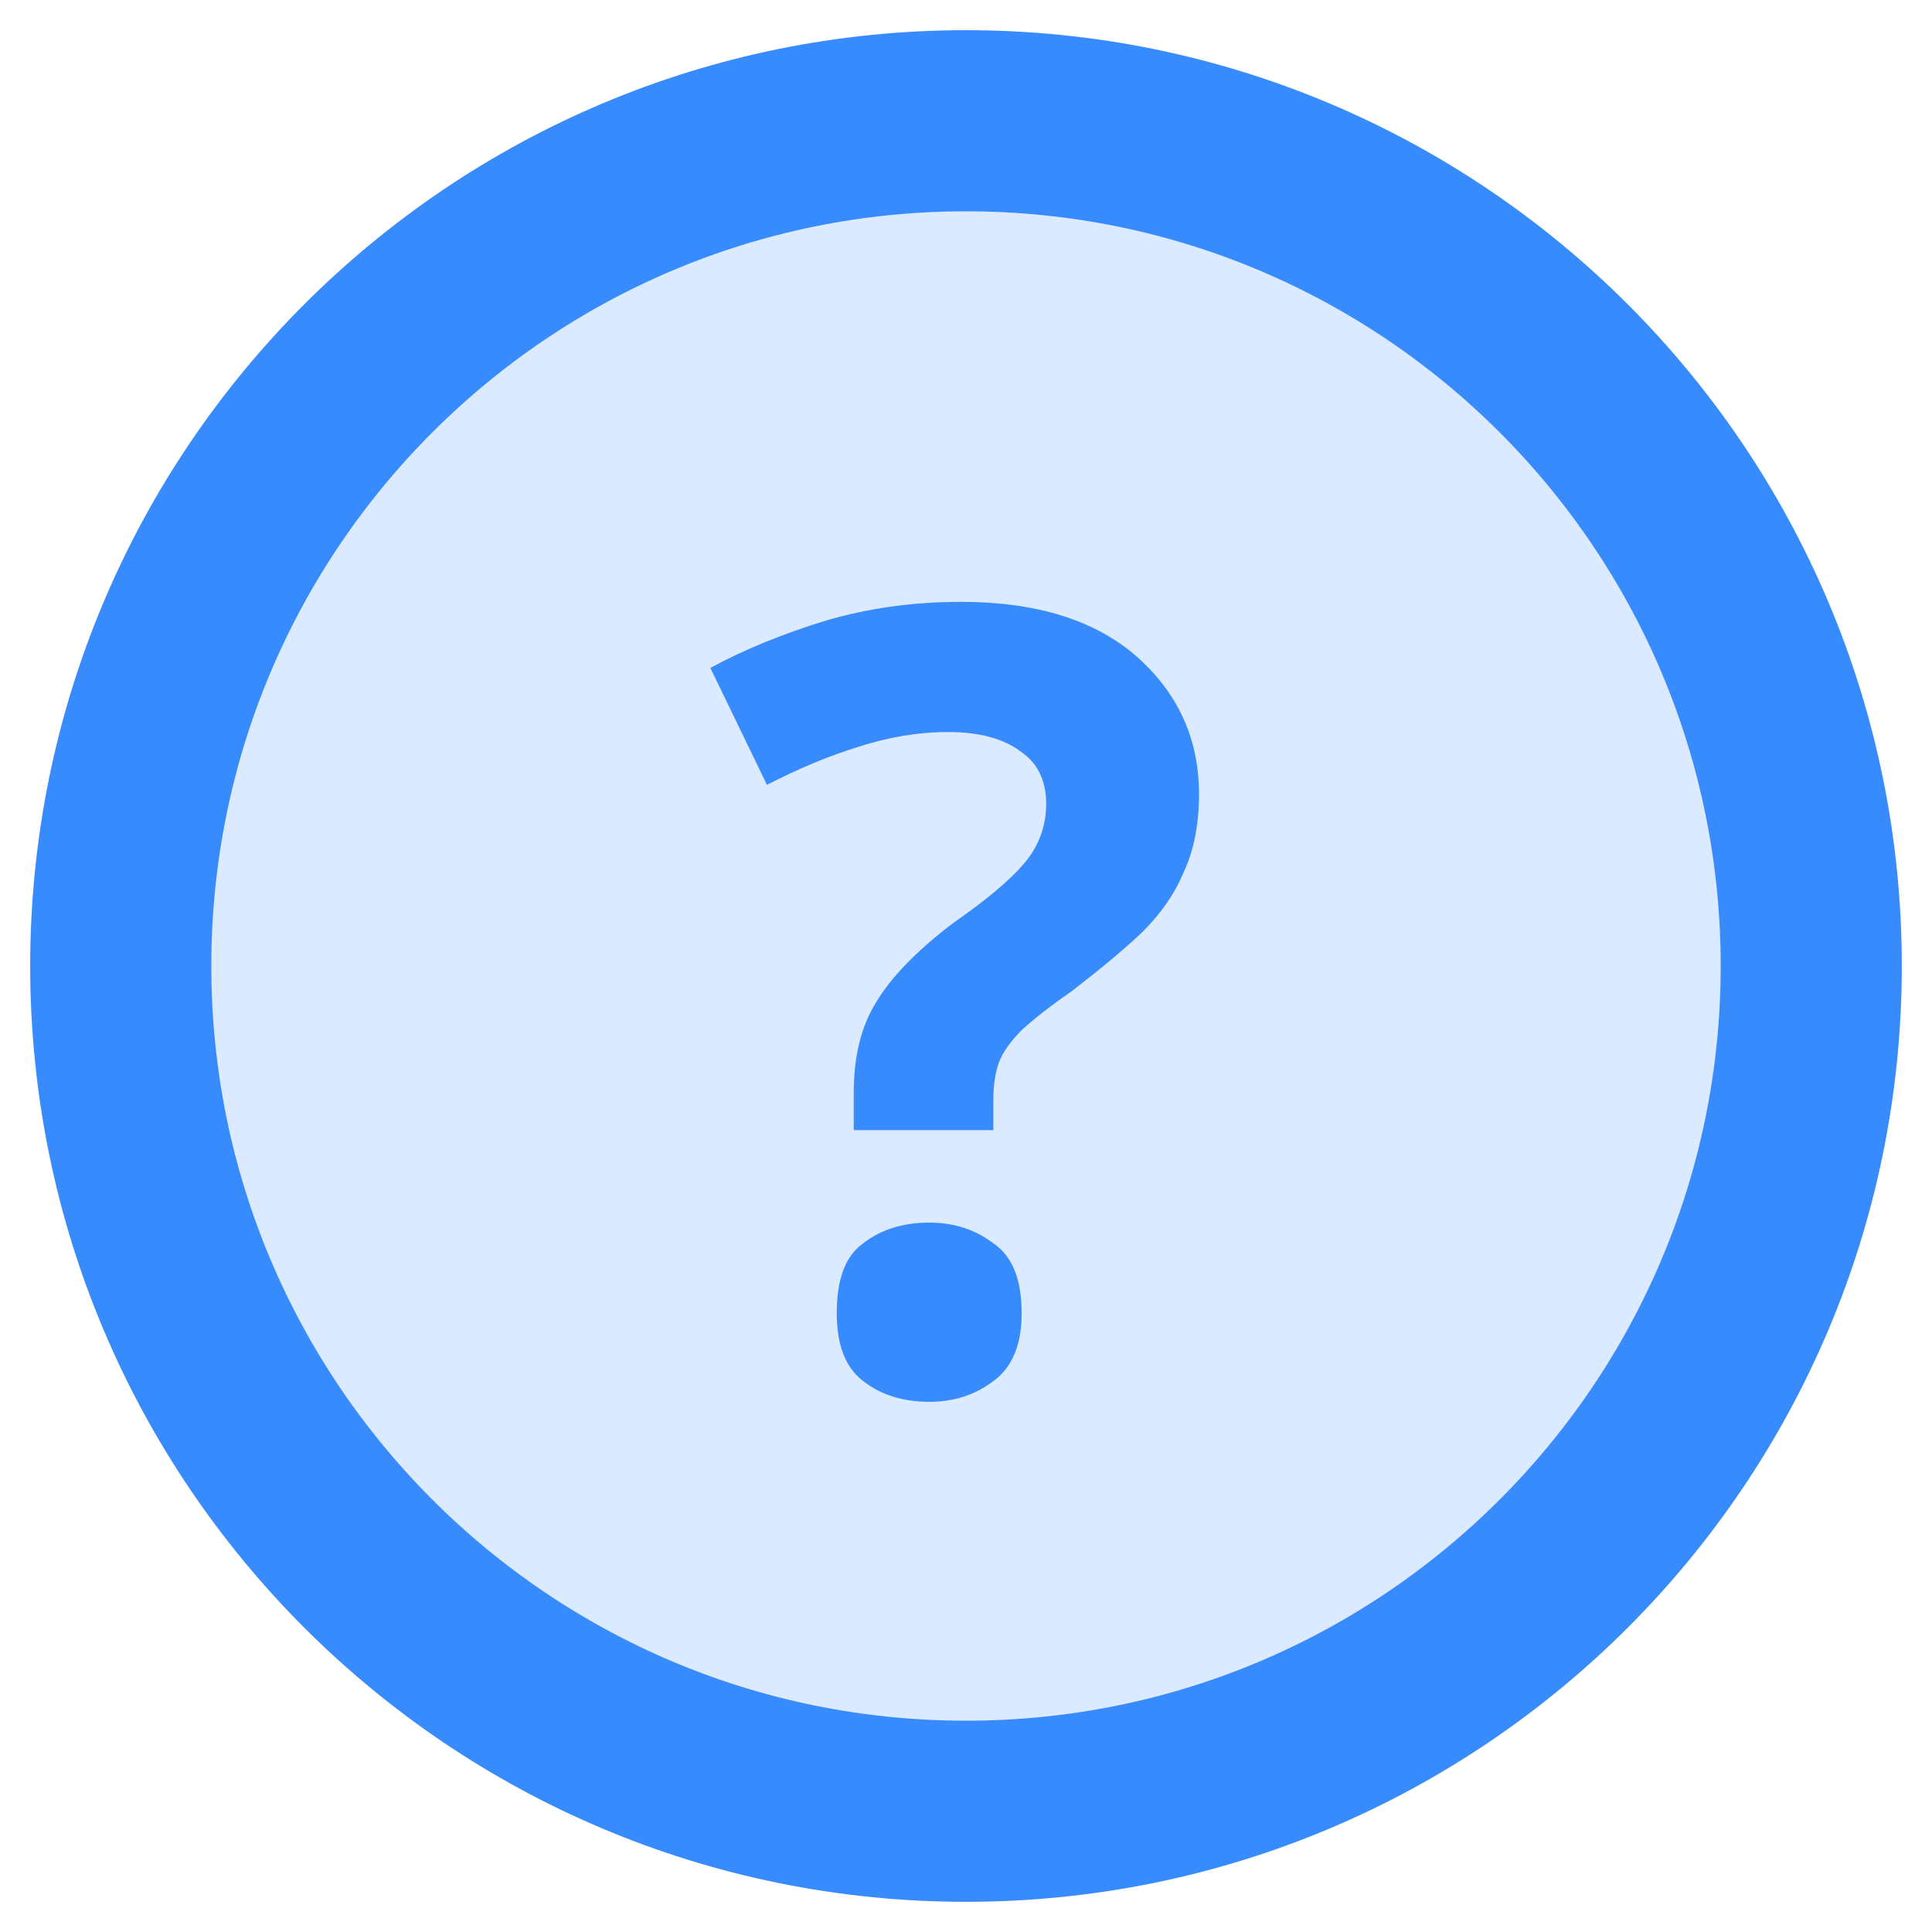
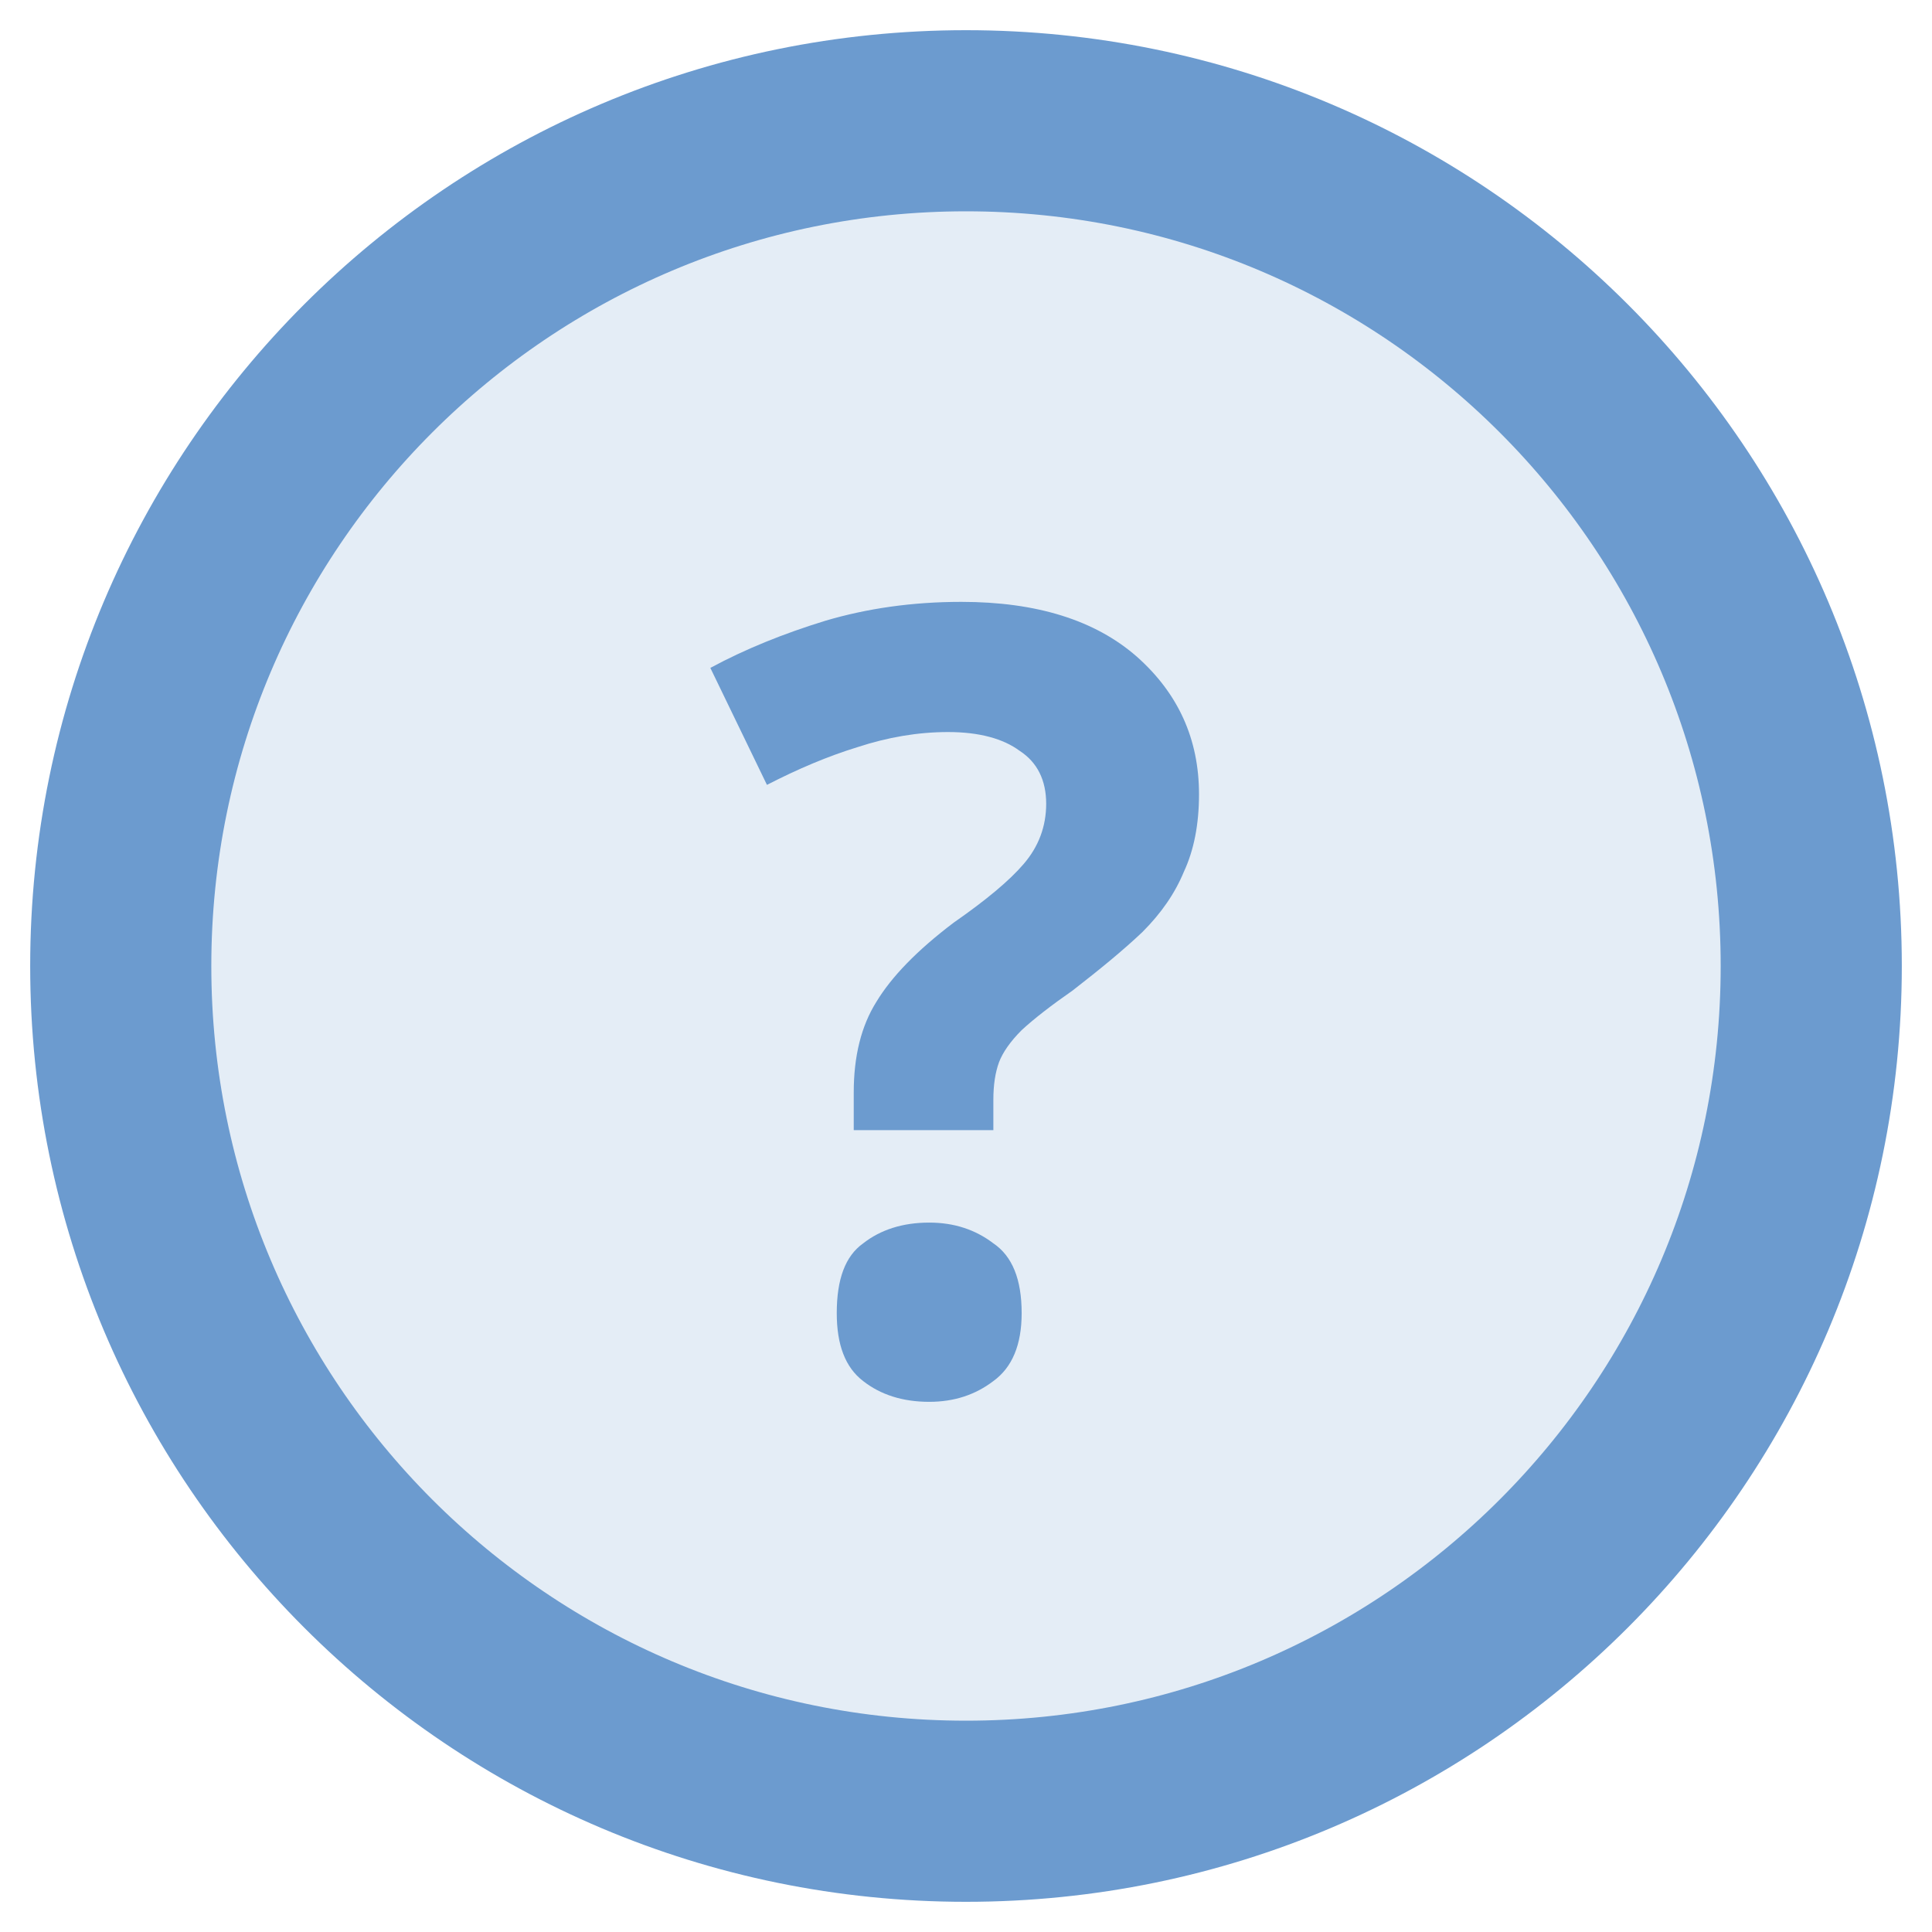
<svg xmlns="http://www.w3.org/2000/svg" viewBox="0 0 16 16" width="16" height="16">
-   <circle cx="8" cy="8" r="7" fill="#388bfd" opacity="0.18" />
-   <circle cx="8" cy="8" r="7" fill="none" stroke="#388bfd" stroke-width="1.5" />
-   <text x="8" y="11.5" text-anchor="middle" font-size="9" font-weight="700" font-family="system-ui,sans-serif" fill="#388bfd">?</text>
+   <circle cx="8" cy="8" r="7" fill="#6c9bcf" opacity="0.18" />
+   <circle cx="8" cy="8" r="7" fill="none" stroke="#6c9bcf" stroke-width="1.5" />
+   <text x="8" y="11.5" text-anchor="middle" font-size="9" font-weight="700" font-family="system-ui,sans-serif" fill="#6c9bcf">?</text>
</svg>
